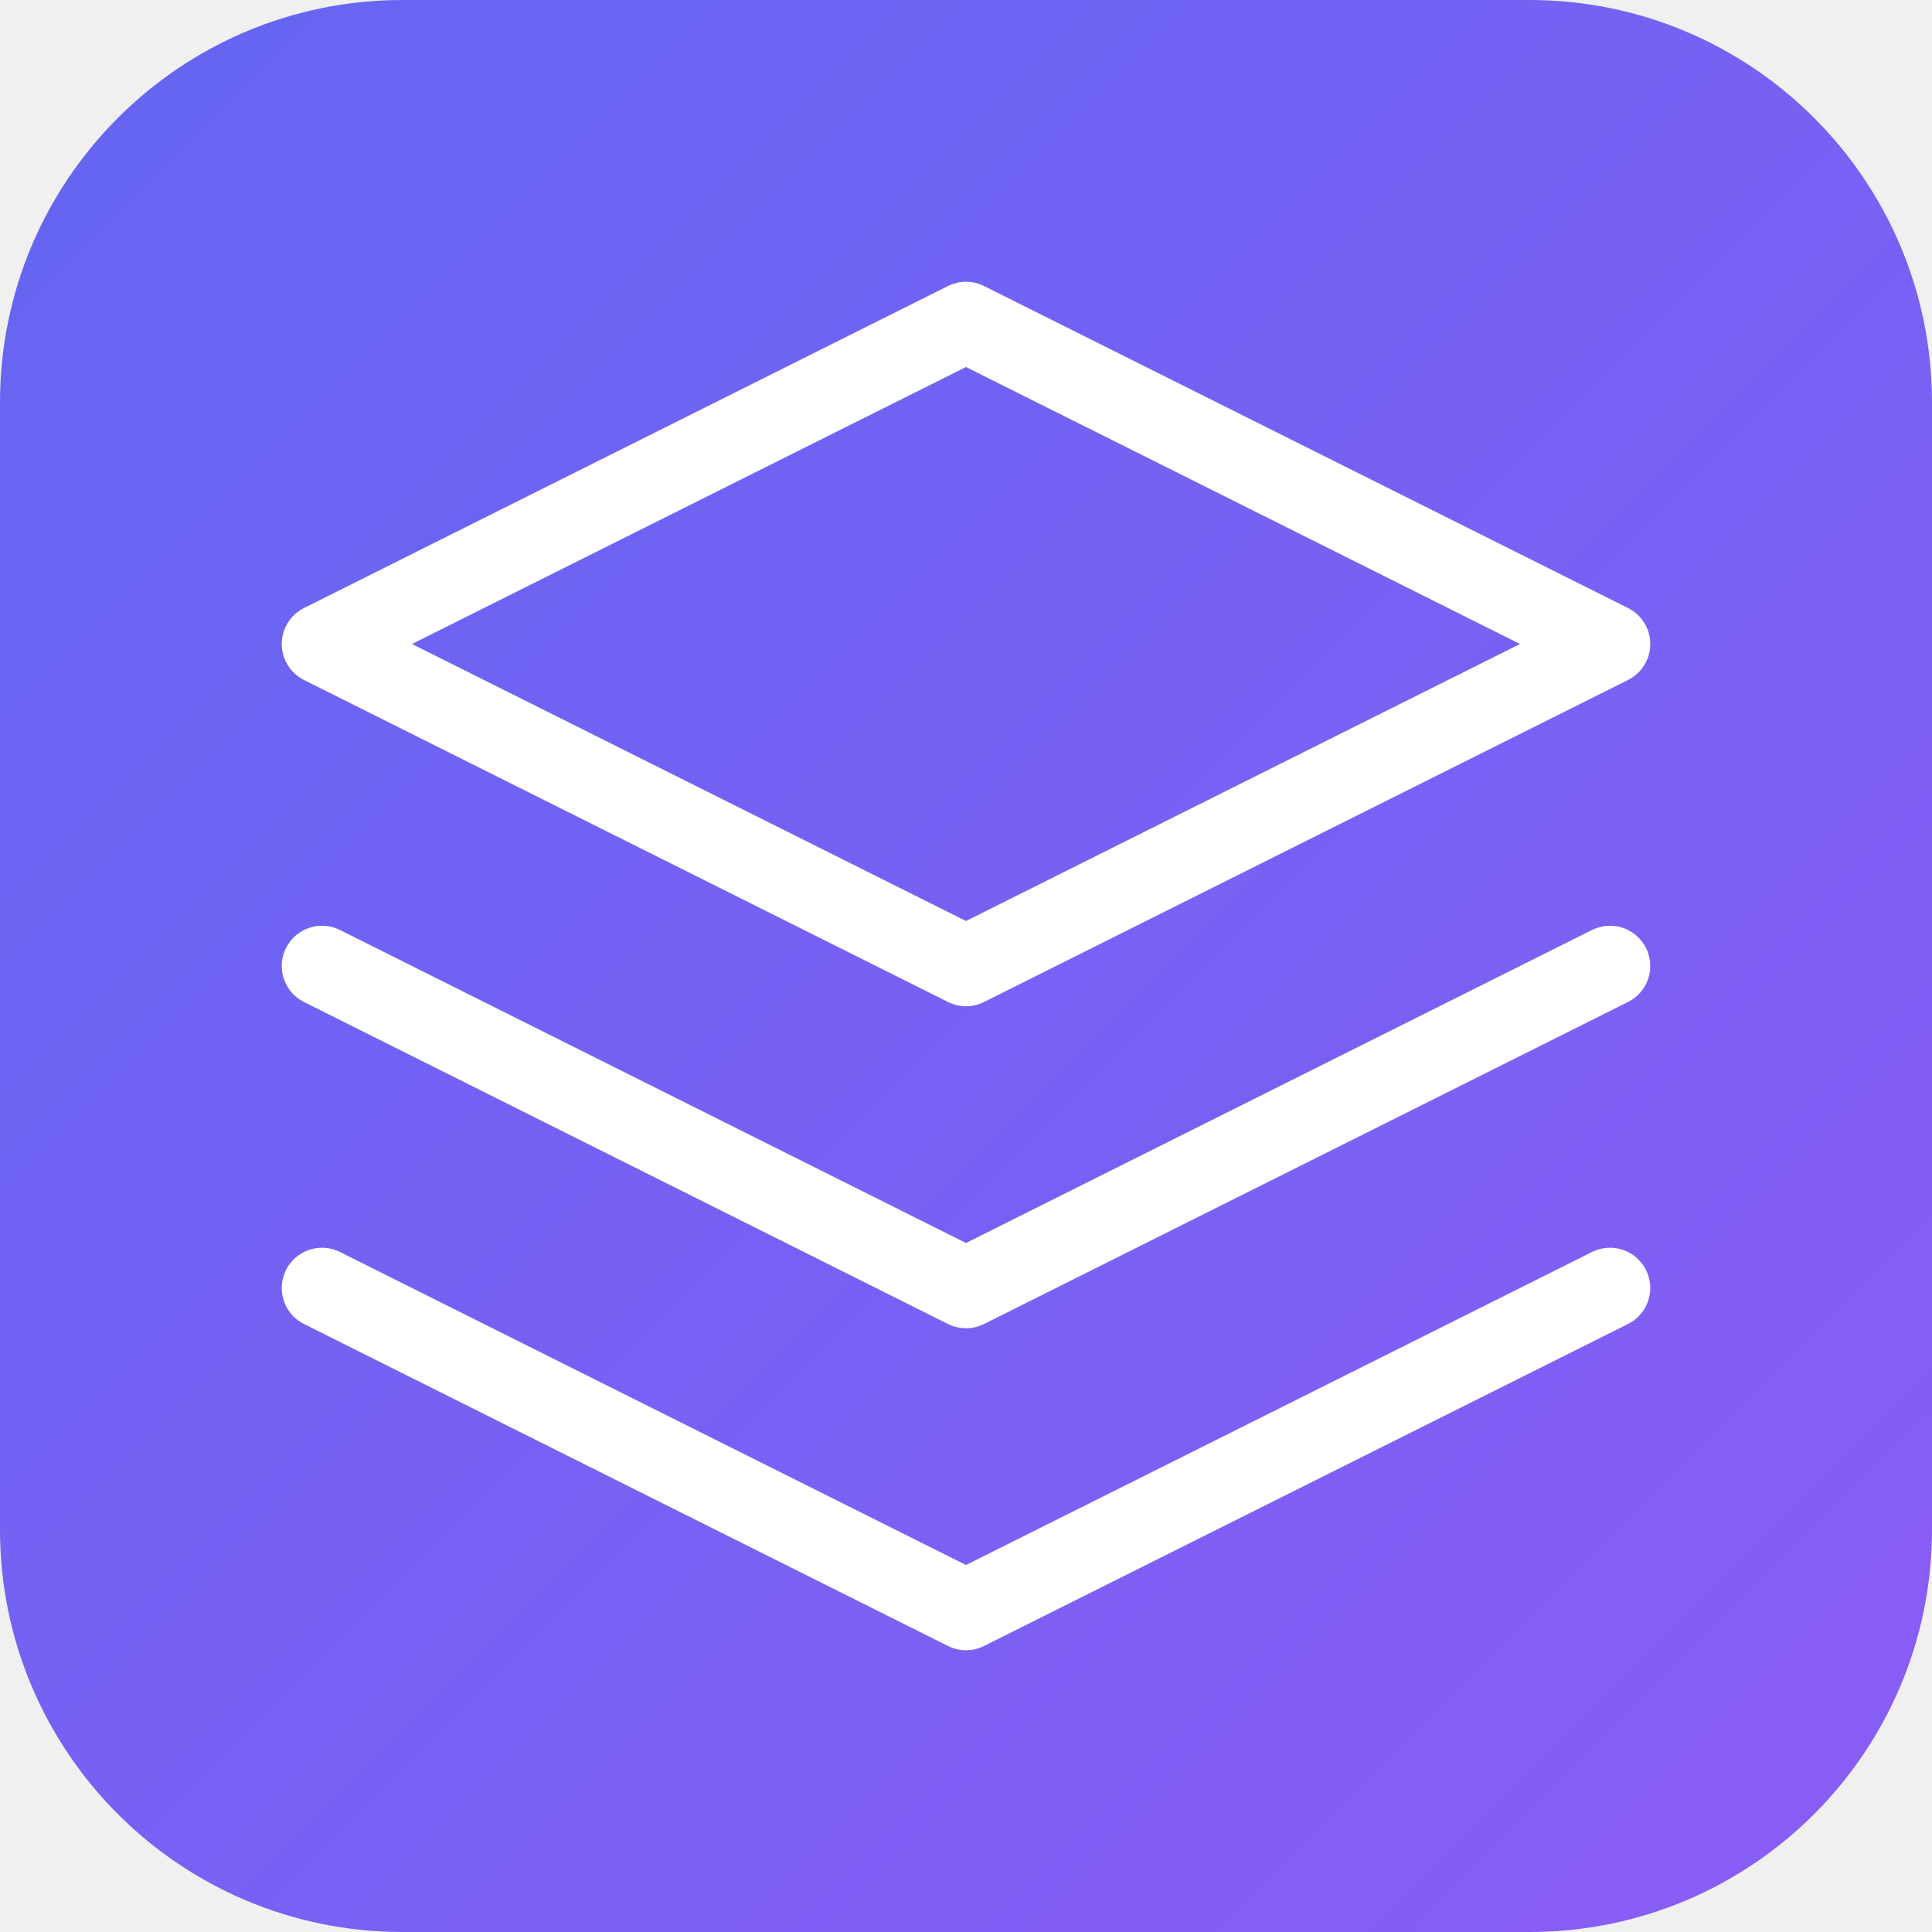
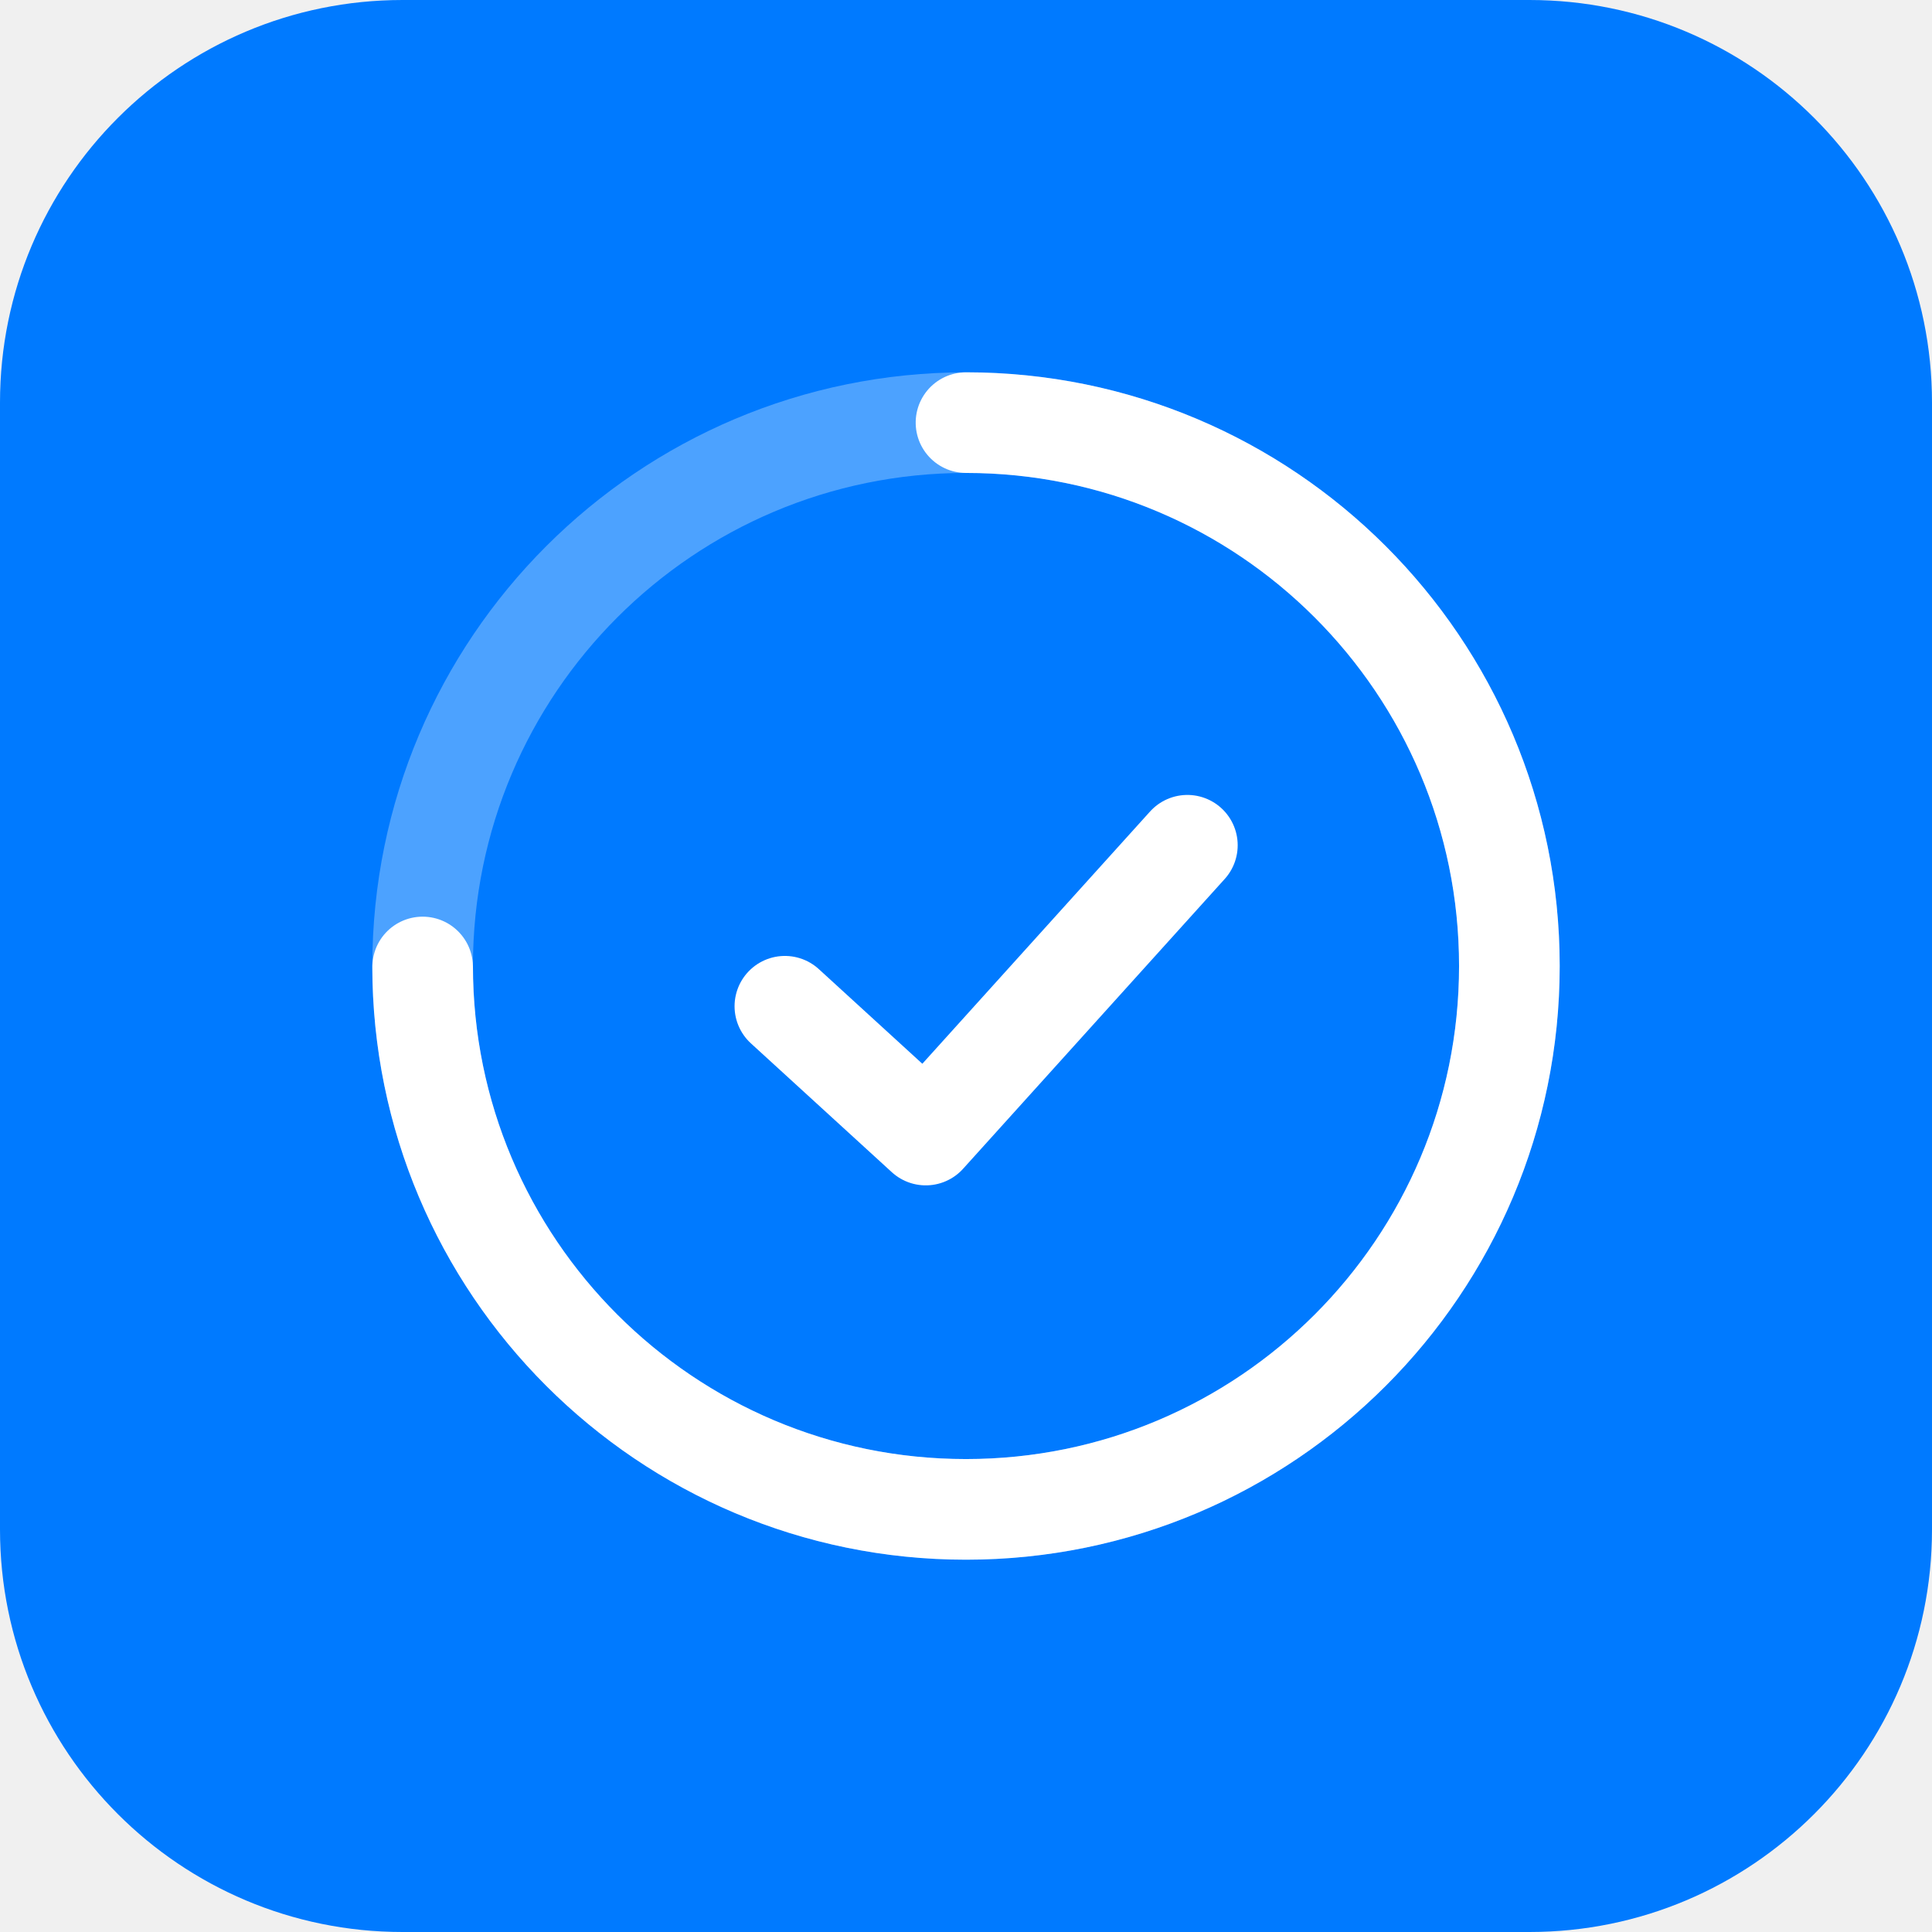
<svg xmlns="http://www.w3.org/2000/svg" width="48" height="48" viewBox="0 0 48 48">
-   <defs>
-     <linearGradient id="grad48" x1="0%" y1="0%" x2="100%" y2="100%">
-       <stop offset="0%" style="stop-color:#6366f1" />
-       <stop offset="100%" style="stop-color:#8b5cf6" />
-     </linearGradient>
-   </defs>
-   <rect width="48" height="48" rx="10" fill="url(#grad48)" />
-   <path d="M24 8L8 16L24 24L40 16L24 8Z" fill="none" stroke="white" stroke-width="2" stroke-linecap="round" stroke-linejoin="round" />
-   <path d="M8 32L24 40L40 32" fill="none" stroke="white" stroke-width="2" stroke-linecap="round" stroke-linejoin="round" />
-   <path d="M8 24L24 32L40 24" fill="none" stroke="white" stroke-width="2" stroke-linecap="round" stroke-linejoin="round" />
+   <rect width="48" height="48" rx="10" fill="#007AFF" />
+   <g transform="translate(24,24)">
+     <circle cx="0" cy="0" r="13.5" fill="none" stroke="rgba(255,255,255,0.3)" stroke-width="2.5" />
+     <circle cx="0" cy="0" r="13.5" fill="none" stroke="white" stroke-width="2.5" stroke-linecap="round" stroke-dasharray="63.6 84.8" transform="rotate(-90)" />
+     <polyline points="-4.5,1 -1,4.2 5.5,-3" fill="none" stroke="white" stroke-width="2.5" stroke-linecap="round" stroke-linejoin="round" />
+   </g>
</svg>
